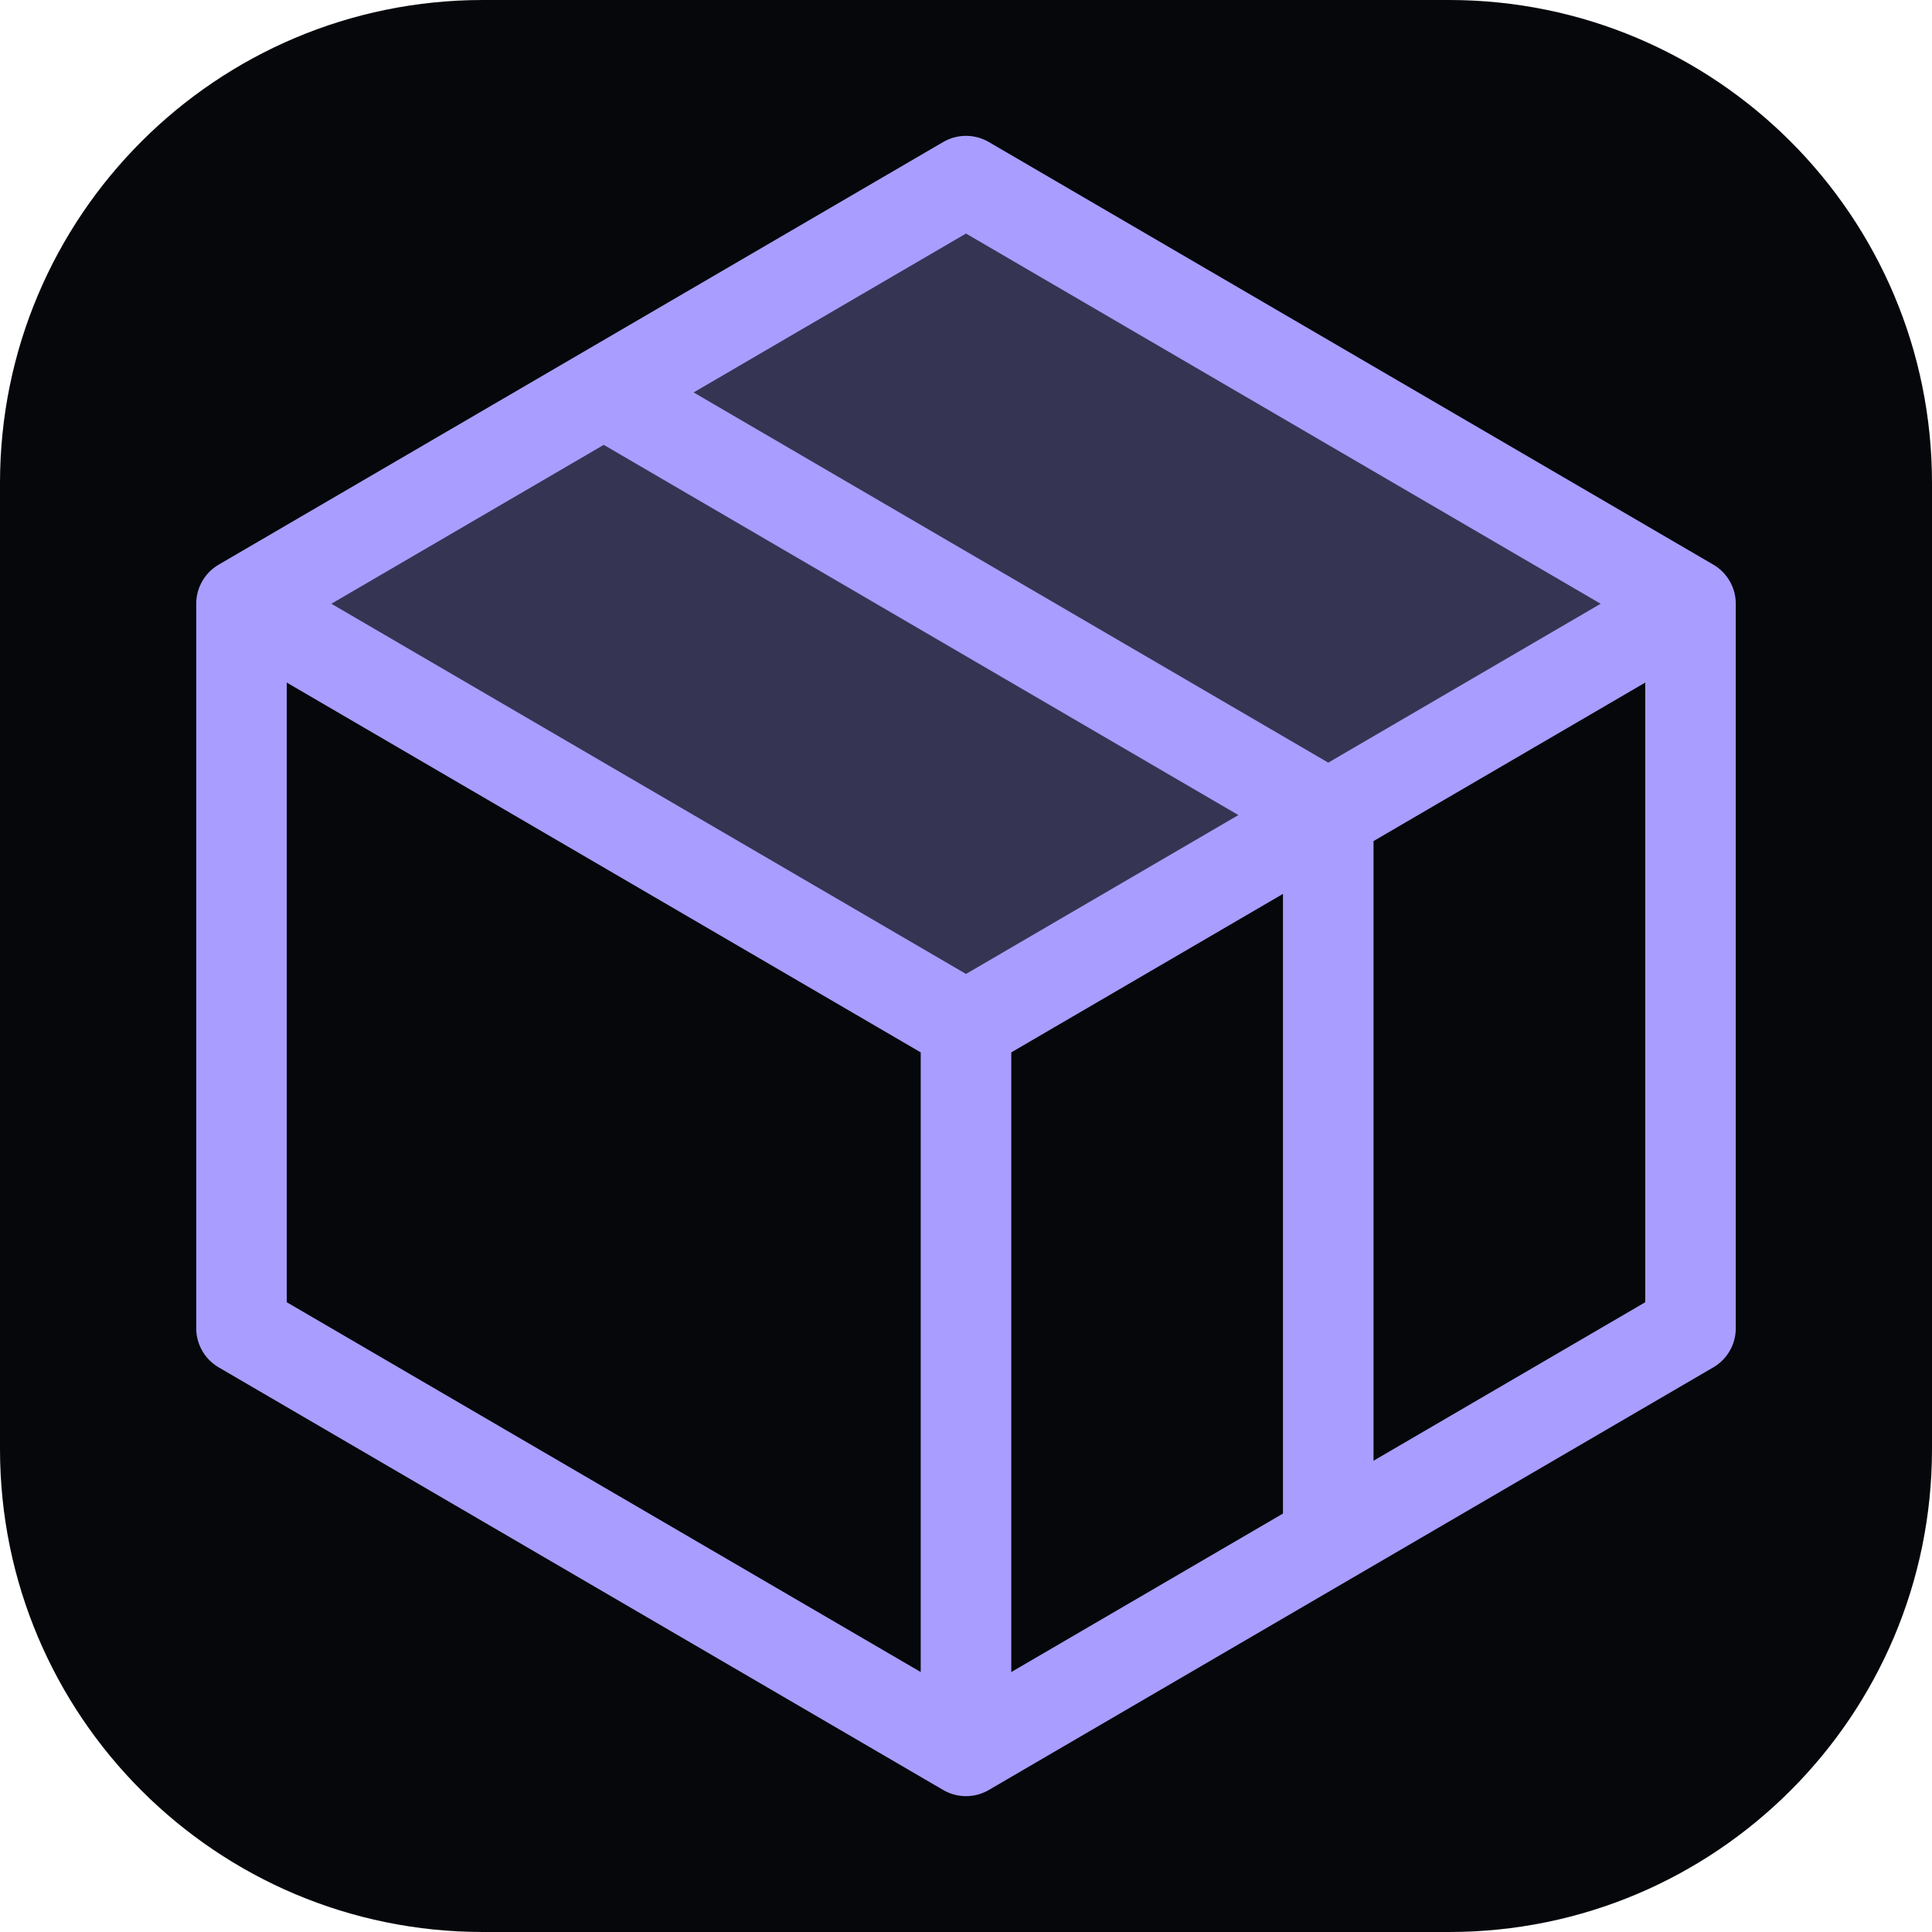
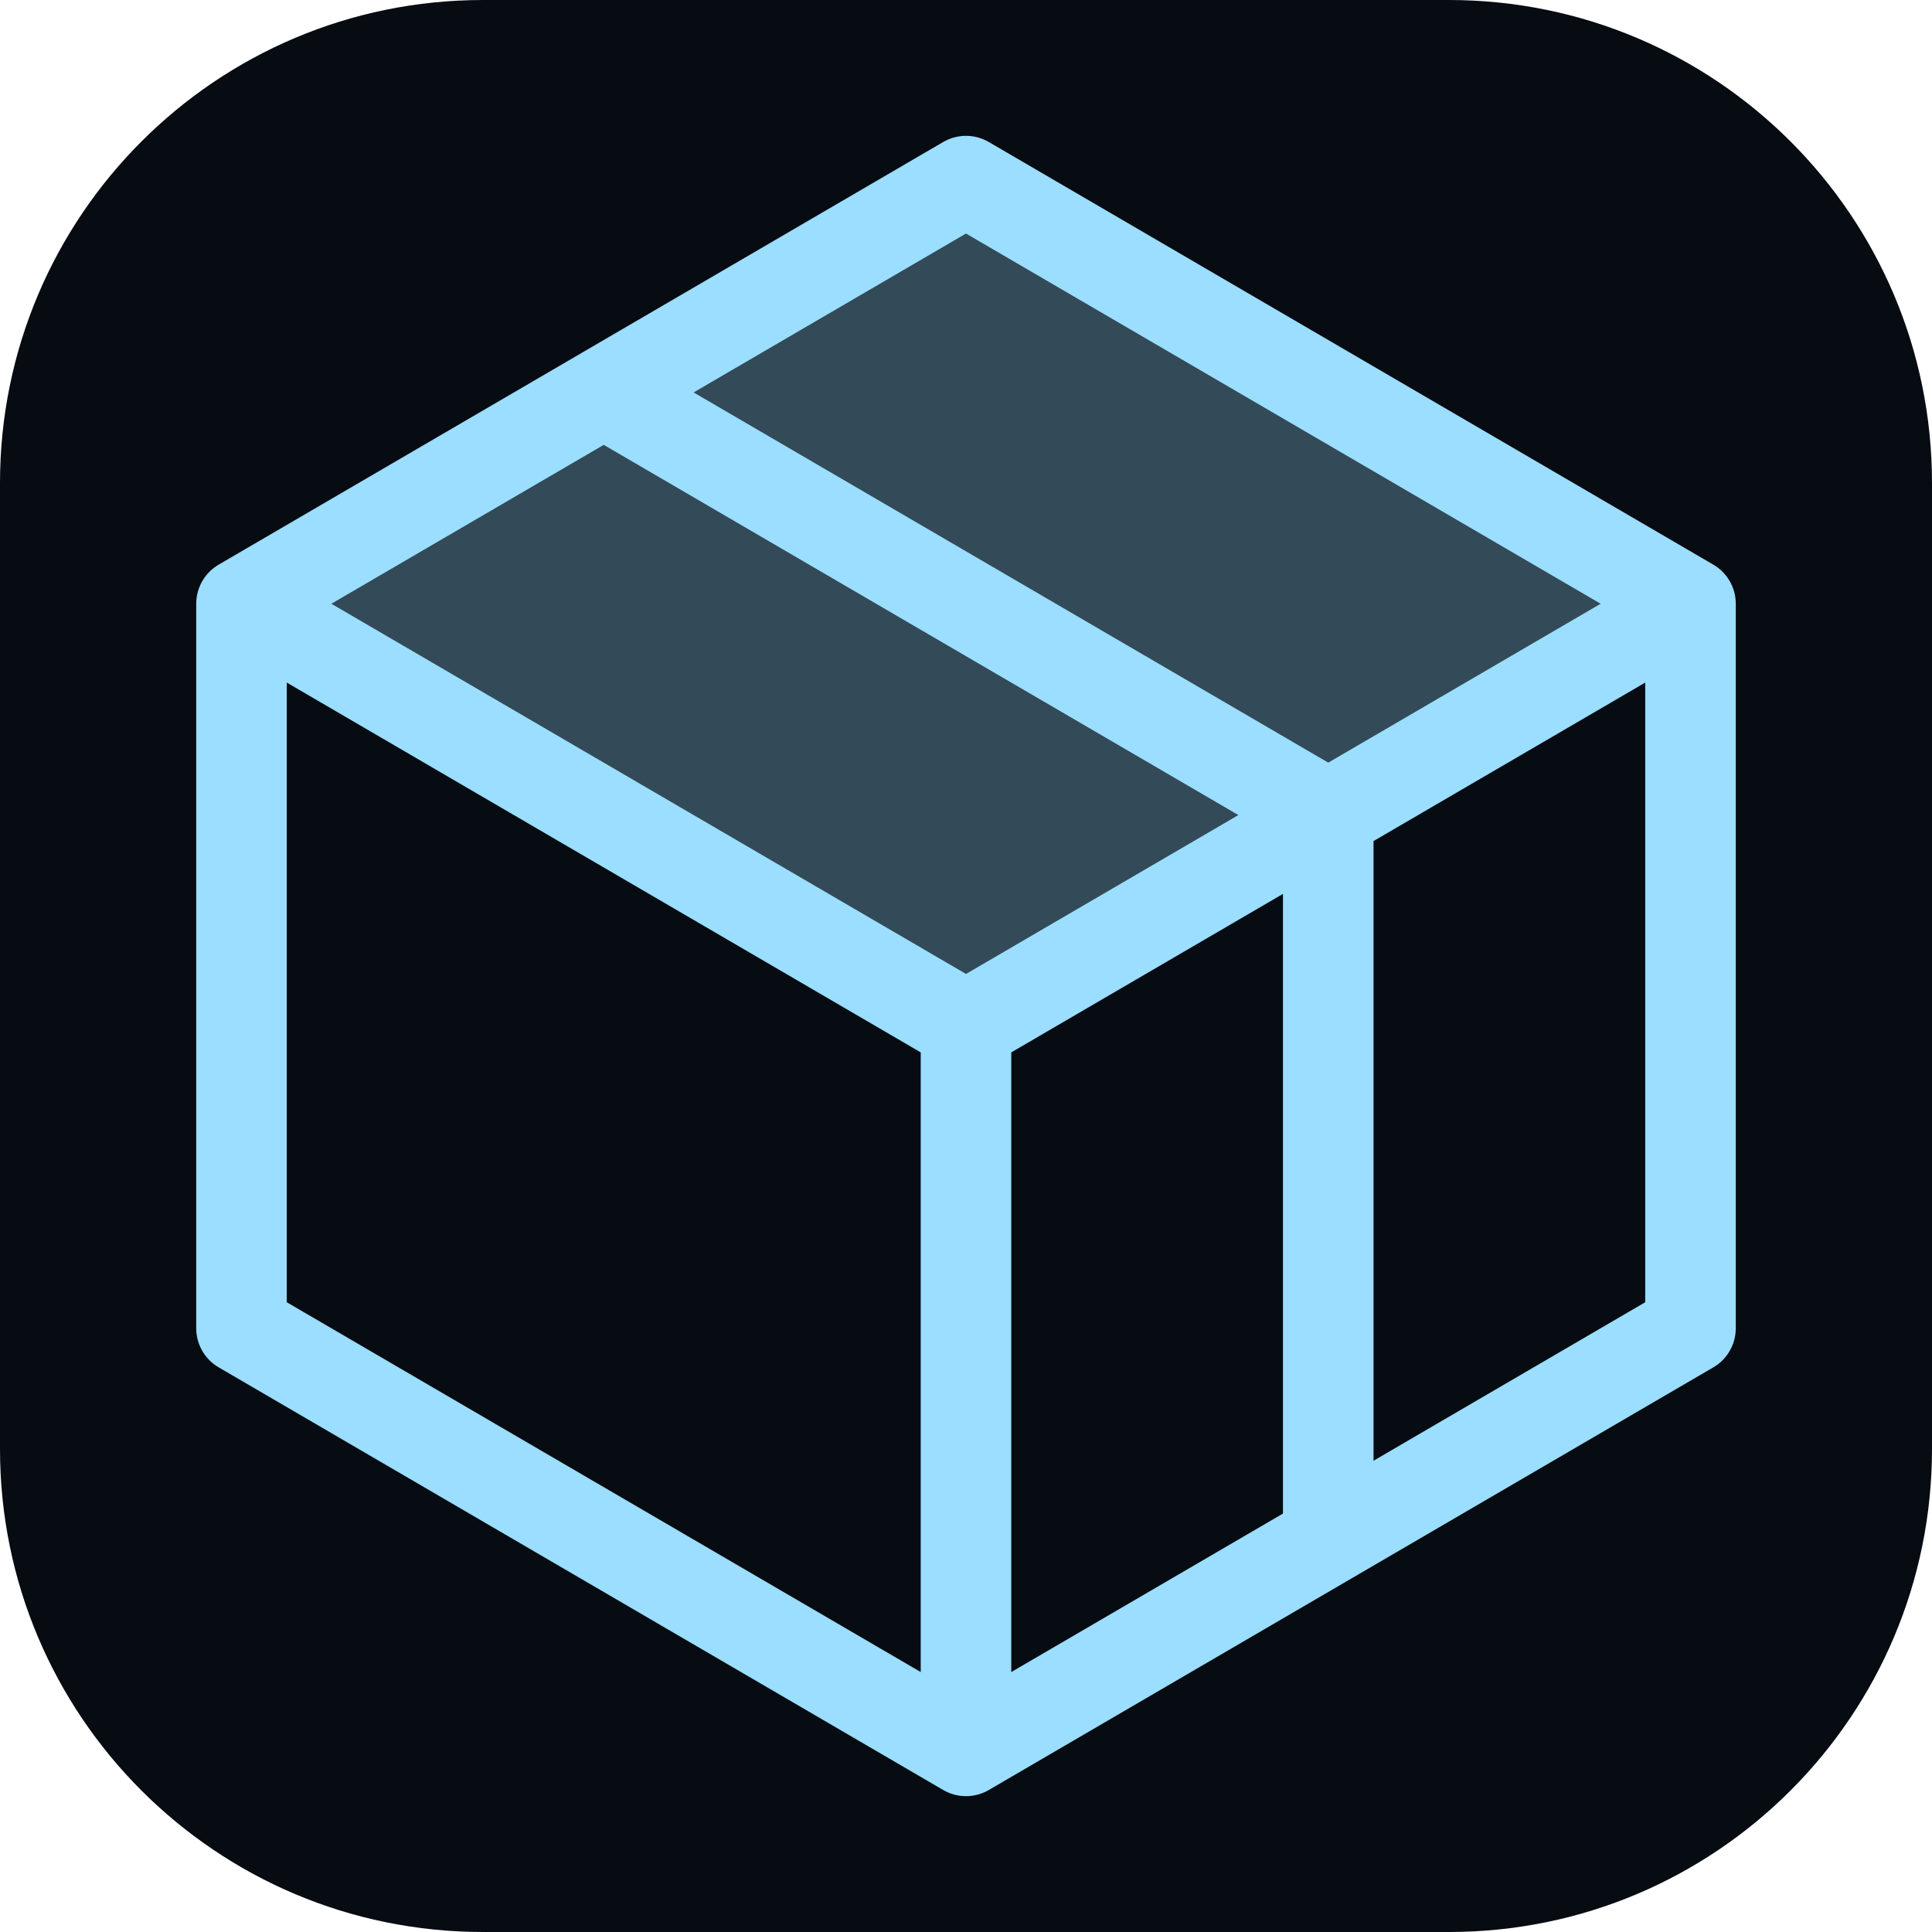
<svg xmlns="http://www.w3.org/2000/svg" viewBox="0 0 32 32">
-   <rect width="32" height="32" rx="8" fill="#05070a" />
-   <g fill="none" stroke="#a99dff" stroke-width="1.5" stroke-linejoin="round">
+   <rect width="32" height="32" rx="8" fill="#070b12" />
+   <g fill="none" stroke="#9bdeff" stroke-width="1.5" stroke-linejoin="round">
    <path d="M16 3 28 10v12l-12 7L4 22V10L16 3Z" />
    <path d="m4 10 12 7 12-7M16 17v12M10 6.5l12 7v12" />
  </g>
-   <path d="m4 10 12 7 12-7L16 3Z" fill="#a99dff" fill-opacity=".3" />
+   <path d="m4 10 12 7 12-7L16 3Z" fill="#9bdeff" fill-opacity=".3" />
</svg>
